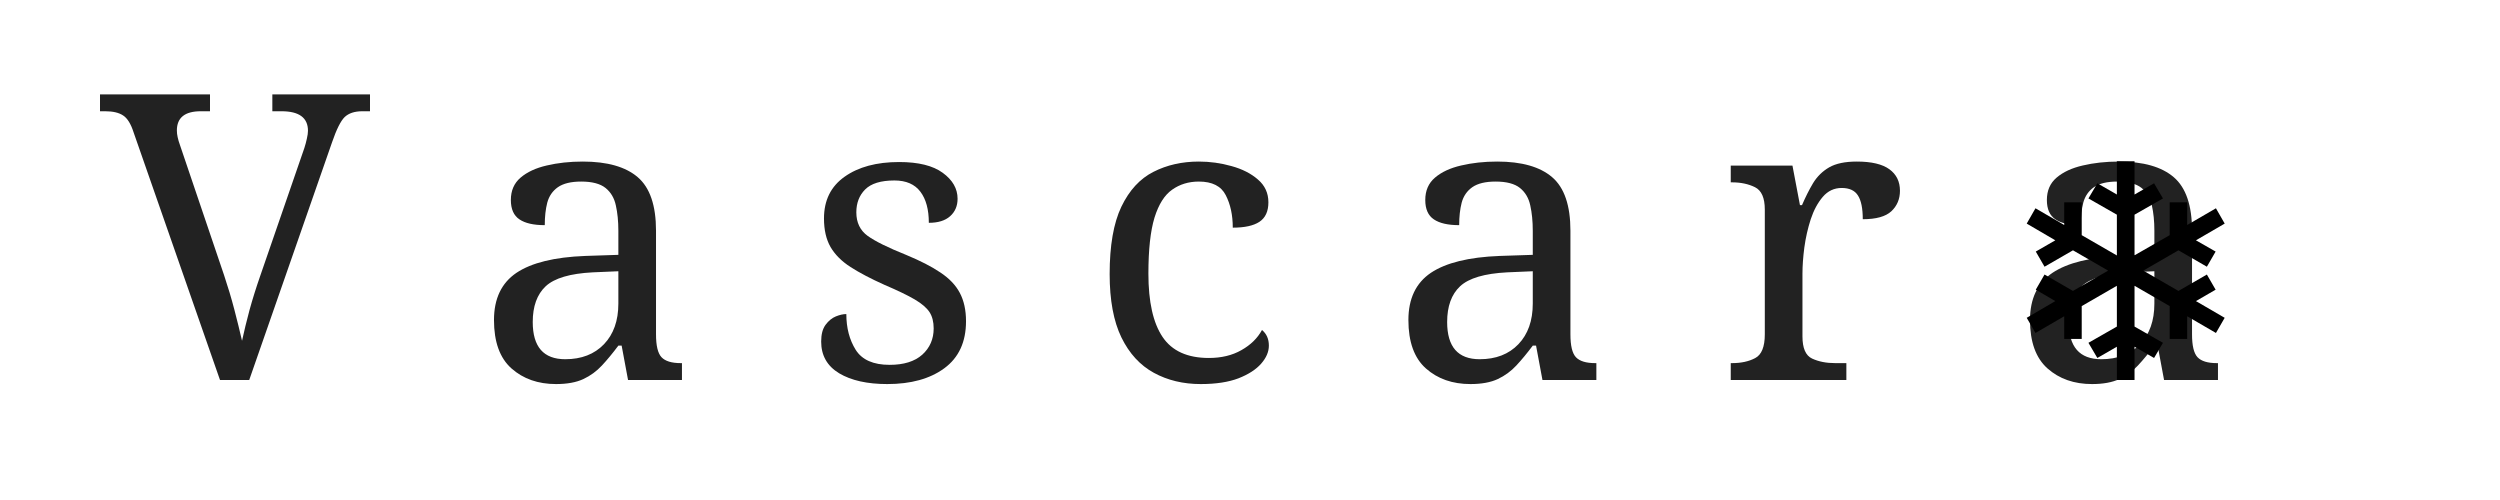
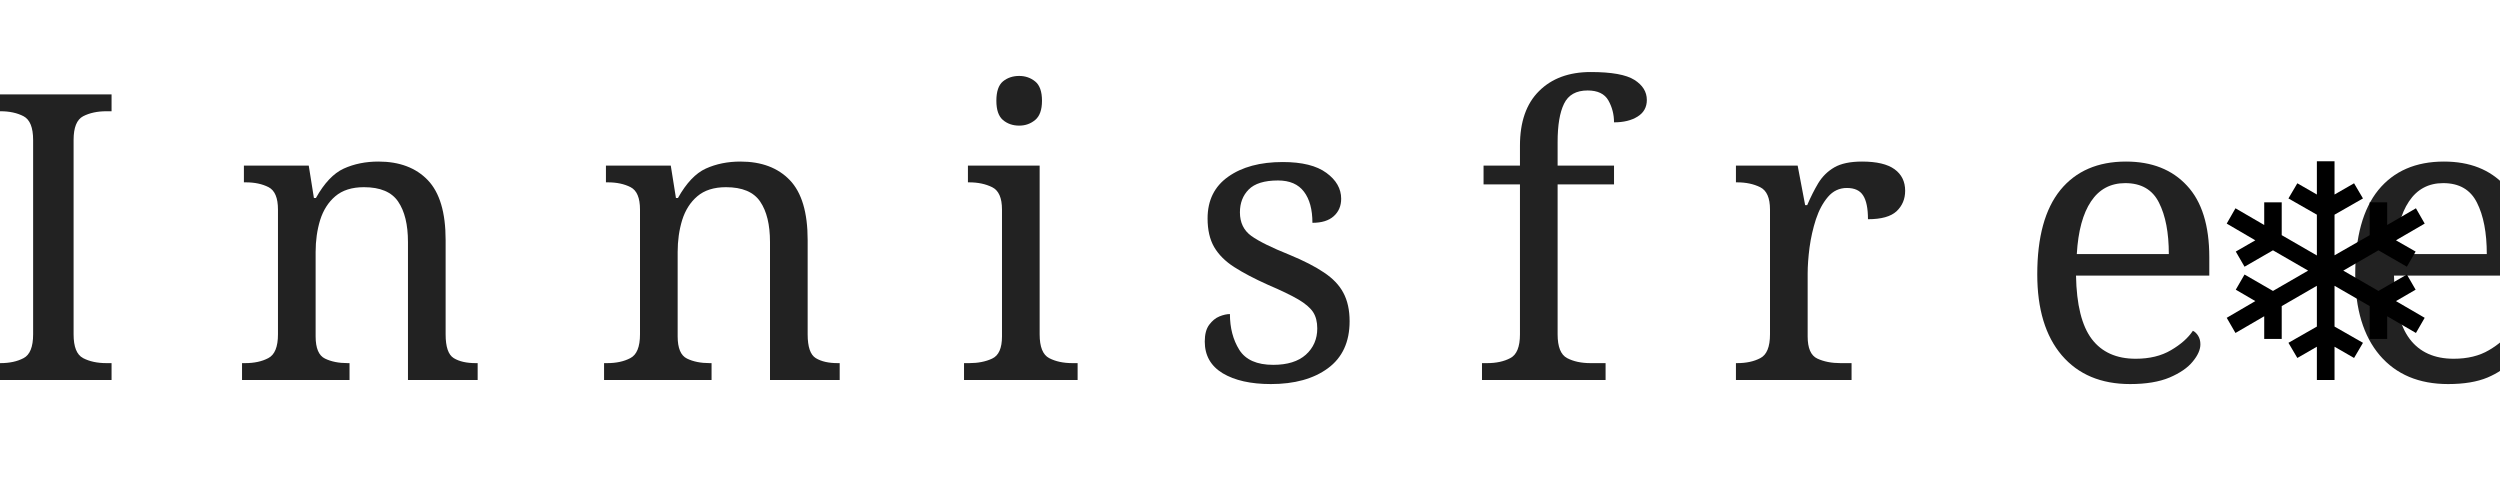
<svg xmlns="http://www.w3.org/2000/svg" width="250" height="50">
  <g>
-     <text x="10" y="38" font-family="'Playfair Display', serif" font-size="40" font-weight="normal" fill="#222">
-       <tspan fill="#222">V</tspan>
-       <tspan dx="0">a</tspan>
+     <text x="-2" y="38" font-family="'Playfair Display', serif" font-size="40" font-weight="normal" fill="#222">
+       <tspan fill="#222">I</tspan>
+       <tspan dx="0">n</tspan>
+       <tspan dx="0">n</tspan>
+       <tspan dx="0">i</tspan>
      <tspan dx="0">s</tspan>
-       <tspan dx="0">c</tspan>
-       <tspan dx="0">a</tspan>
+       <tspan dx="0">f</tspan>
      <tspan dx="0">r</tspan>
-       <tspan dx="0">a</tspan>
+       <tspan dx="0">e</tspan>
+       <tspan dx="0">e</tspan>
    </text>
-     <text x="200" y="38" font-family="'Arial', sans-serif" font-size="30" font-weight="normal" fill="#000">❄️</text>
+     <text x="220" y="38" font-family="'Arial', sans-serif" font-size="30" font-weight="normal" fill="#000">❄️</text>
  </g>
</svg>
